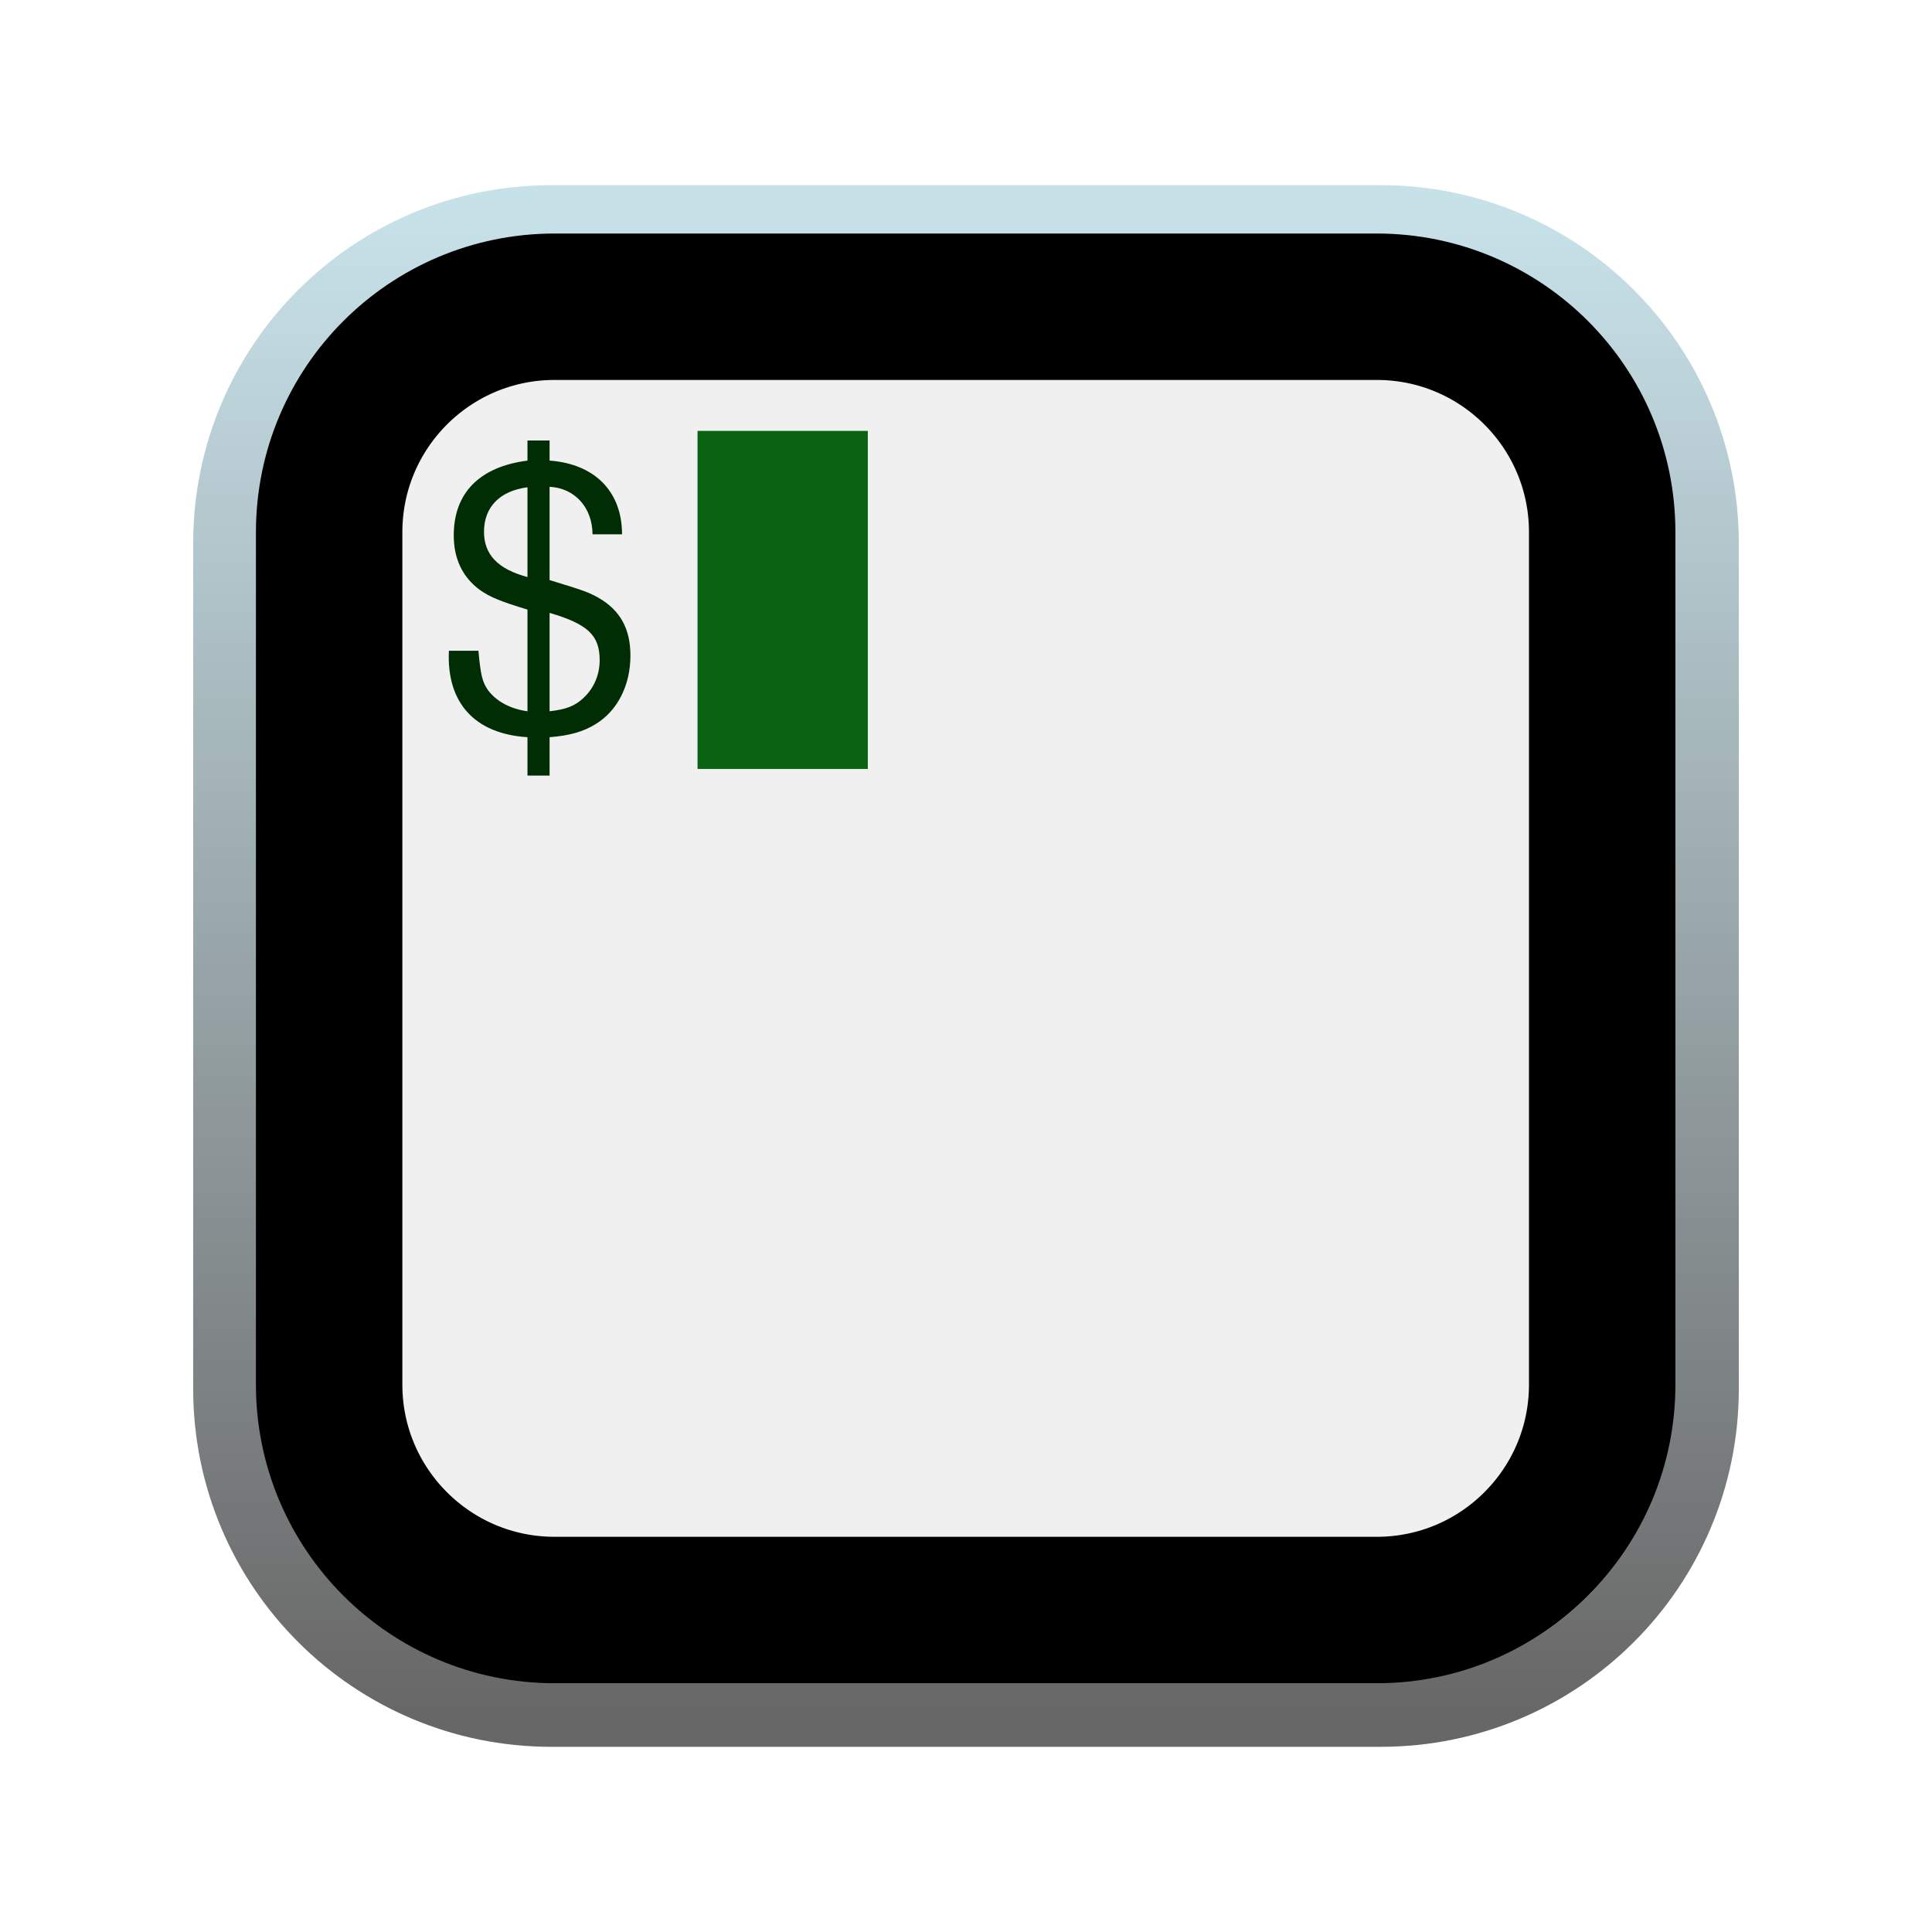
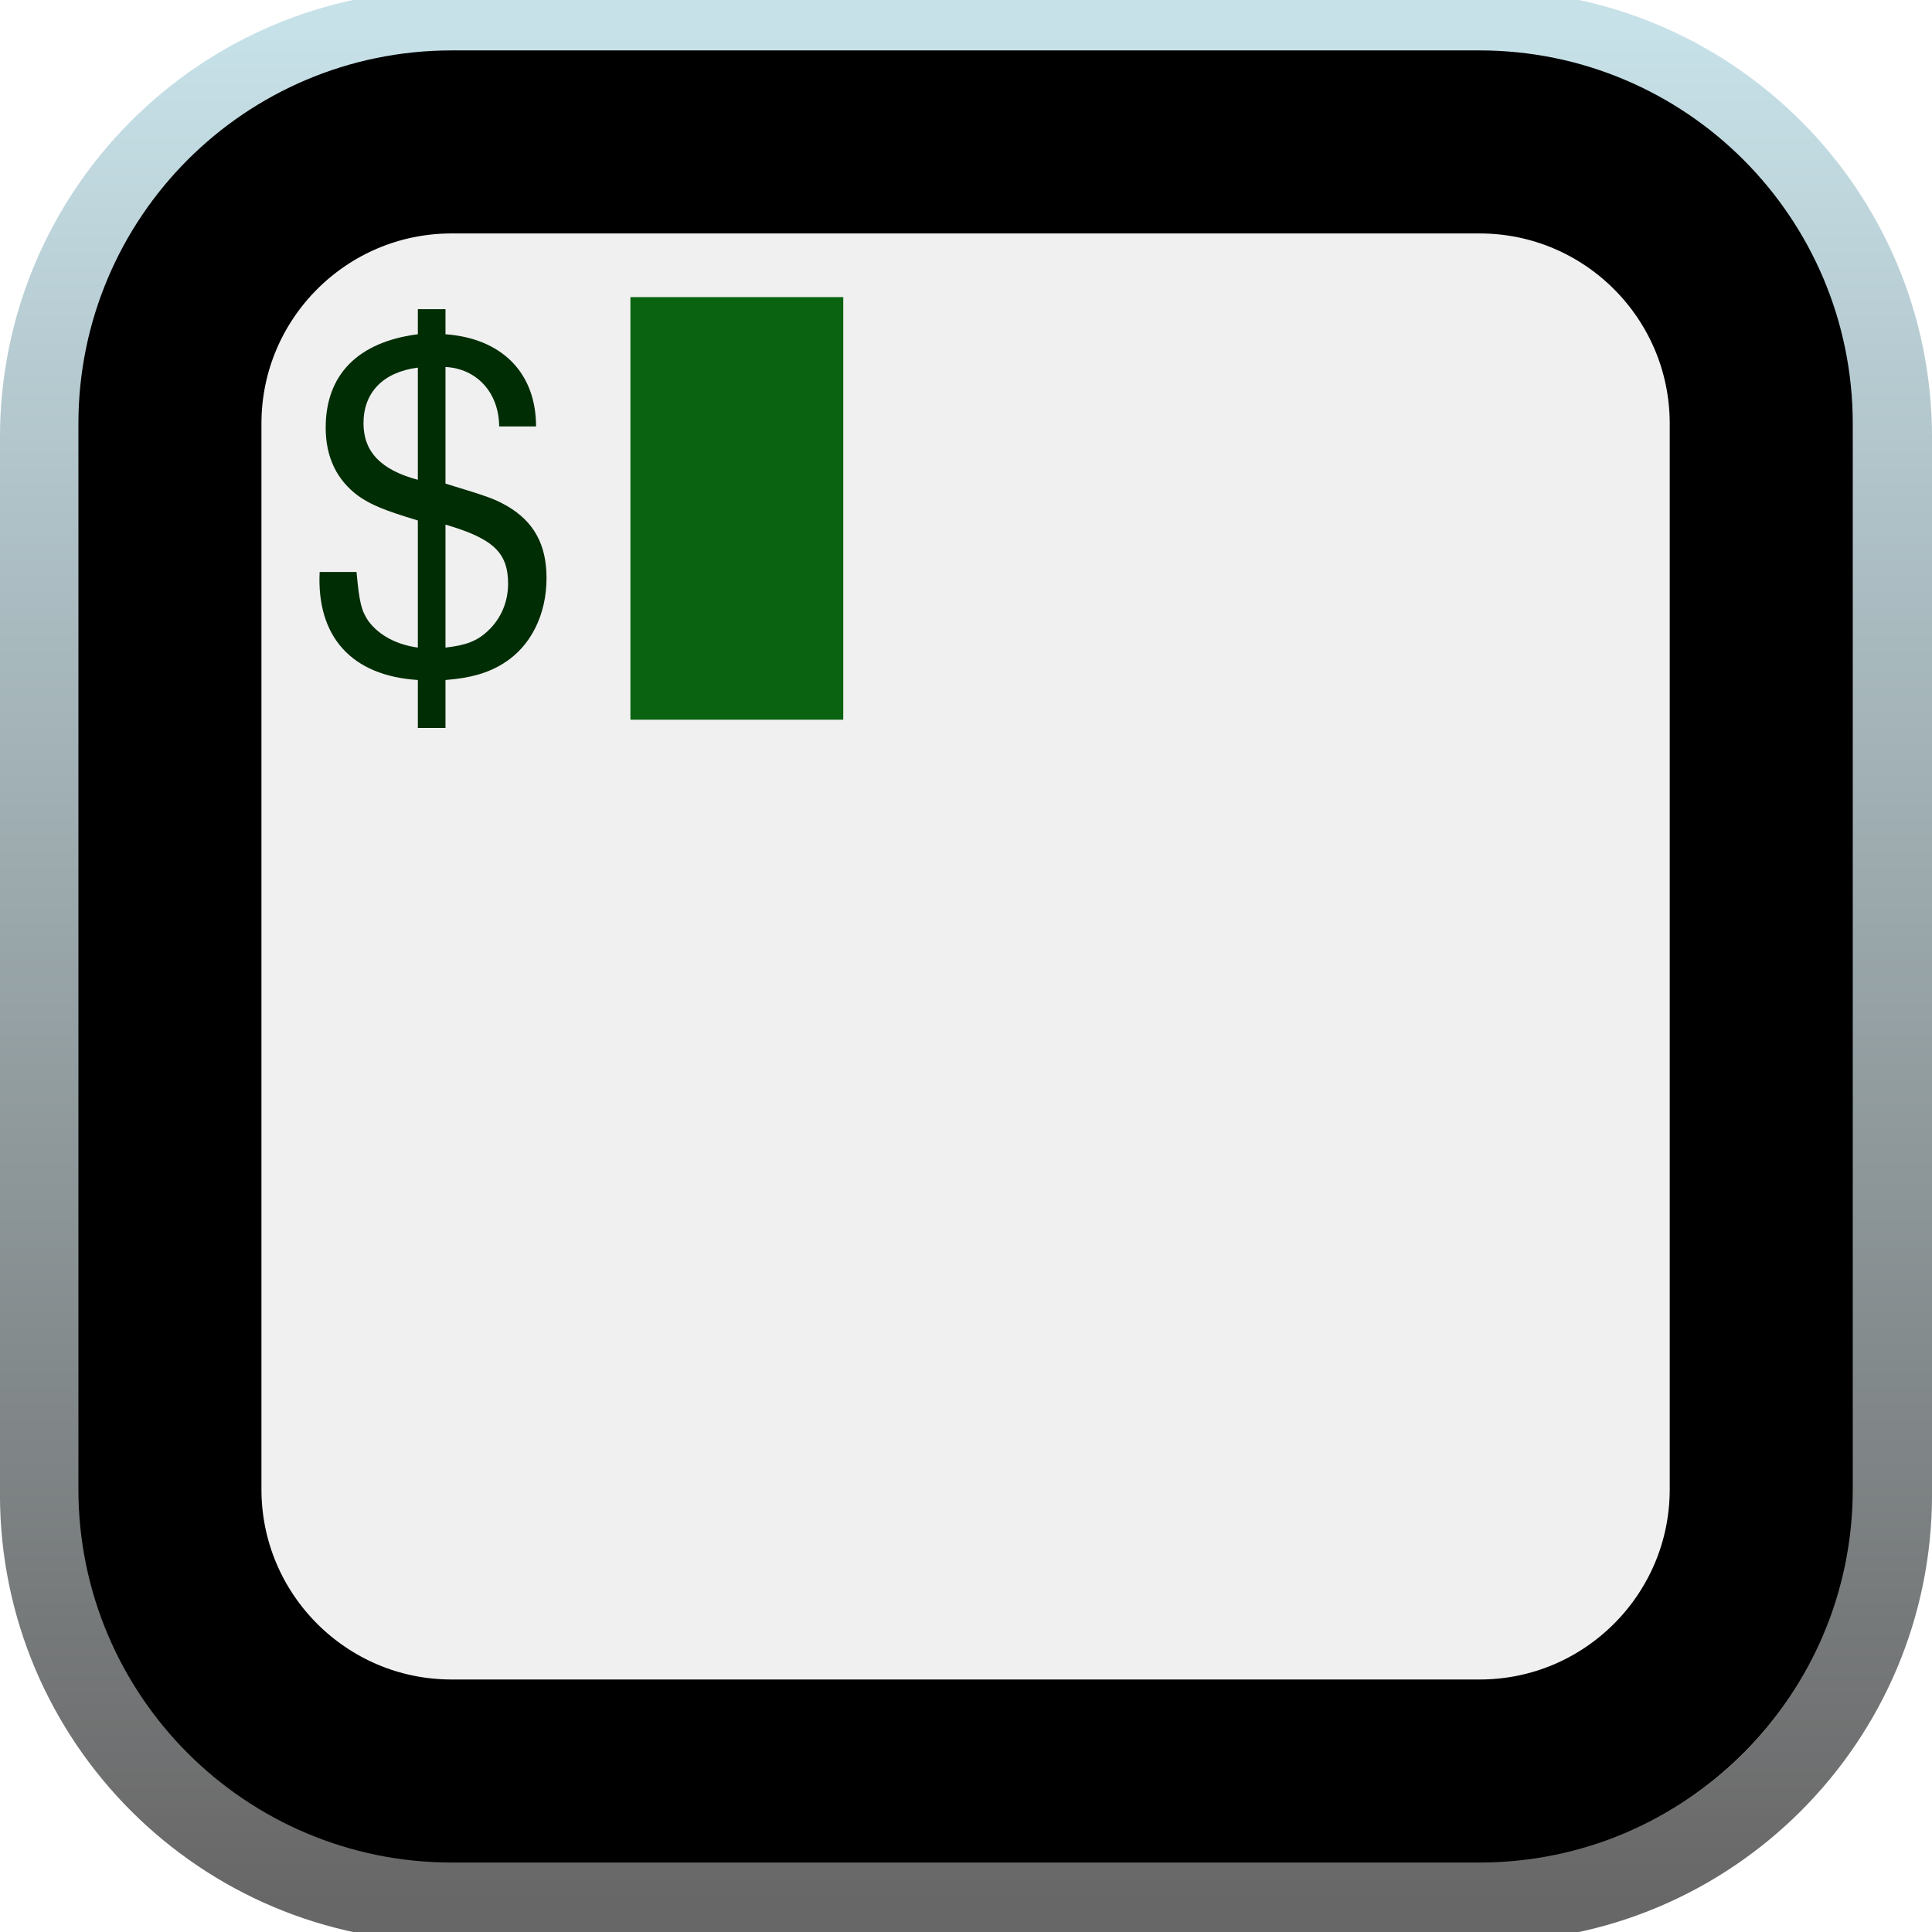
<svg xmlns="http://www.w3.org/2000/svg" xmlns:ns1="https://boxy-svg.com" height="100%" style="fill-rule:evenodd;clip-rule:evenodd;stroke-linecap:round;stroke-linejoin:round;" width="100%" version="1.1" viewBox="0 0 150 150">
  <defs>
    <ns1:grid x="0" y="0" width="15" height="15" />
    <linearGradient gradientUnits="userSpaceOnUse" x1="104.5" y1="29" x2="104.5" y2="120.983" id="gradient-0" gradientTransform="matrix(1, 0, 0, 1, -29.5, 0.008)">
      <stop offset="0" style="stop-color: rgb(199, 225, 232);" />
      <stop offset="1" style="stop-color: rgb(104, 103, 103);" />
    </linearGradient>
  </defs>
-   <rect width="120" height="120" style="fill: none; stroke-width: 0.2px; stroke: rgb(84, 84, 84); pointer-events: none; visibility: hidden;" x="15" y="15" />
-   <g transform="matrix(1.2632, 0, 0, 1.2632, -19.74, -19.74)">
-     <rect x="29.5" y="29.008" width="91" height="91.983" style="fill: rgb(216, 216, 216); stroke-width: 4px; stroke: url(#gradient-0); paint-order: fill;" rx="20.006" ry="20.006" />
-     <rect x="35.857" y="34.48" width="78.245" height="80.103" style="paint-order: fill; stroke-width: 9px; stroke: rgb(0, 0, 0); fill: rgb(240, 240, 240);" rx="13.855" ry="13.855" />
-   </g>
-   <g transform="matrix(1.2632, 0, 0, 1.2632, -19.1084, -66.74557)">
-     <rect x="58" y="79.322" width="10.465" height="20.779" style="fill: rgb(9, 99, 16);" />
-     <text style="fill: rgb(1, 45, 5); font-family: Helvetica; font-size: 23px; white-space: pre;" x="41.798" y="97.618">$</text>
+   <g transform="matrix(1.25, 0, 0, 1.25, -18.75, -18.75)">
+     <g transform="matrix(1.2632, 0, 0, 1.2632, -19.74, -19.74)">
+       <rect x="29.5" y="29.008" width="91" height="91.983" style="fill: rgb(216, 216, 216); stroke-width: 4px; stroke: url(#gradient-0); paint-order: fill;" rx="20.006" ry="20.006" />
+       <rect x="35.857" y="34.48" width="78.245" height="80.103" style="paint-order: fill; stroke-width: 9px; stroke: rgb(0, 0, 0); fill: rgb(240, 240, 240);" rx="13.855" ry="13.855" />
+     </g>
+     <g transform="matrix(1.2632, 0, 0, 1.2632, -19.1084, -66.74557)">
+       <rect x="58" y="79.322" width="10.465" height="20.779" style="fill: rgb(9, 99, 16);" />
+       <text style="fill: rgb(1, 45, 5); font-family: Helvetica; font-size: 23px; white-space: pre;" x="41.798" y="97.618">$</text>
+     </g>
  </g>
</svg>
